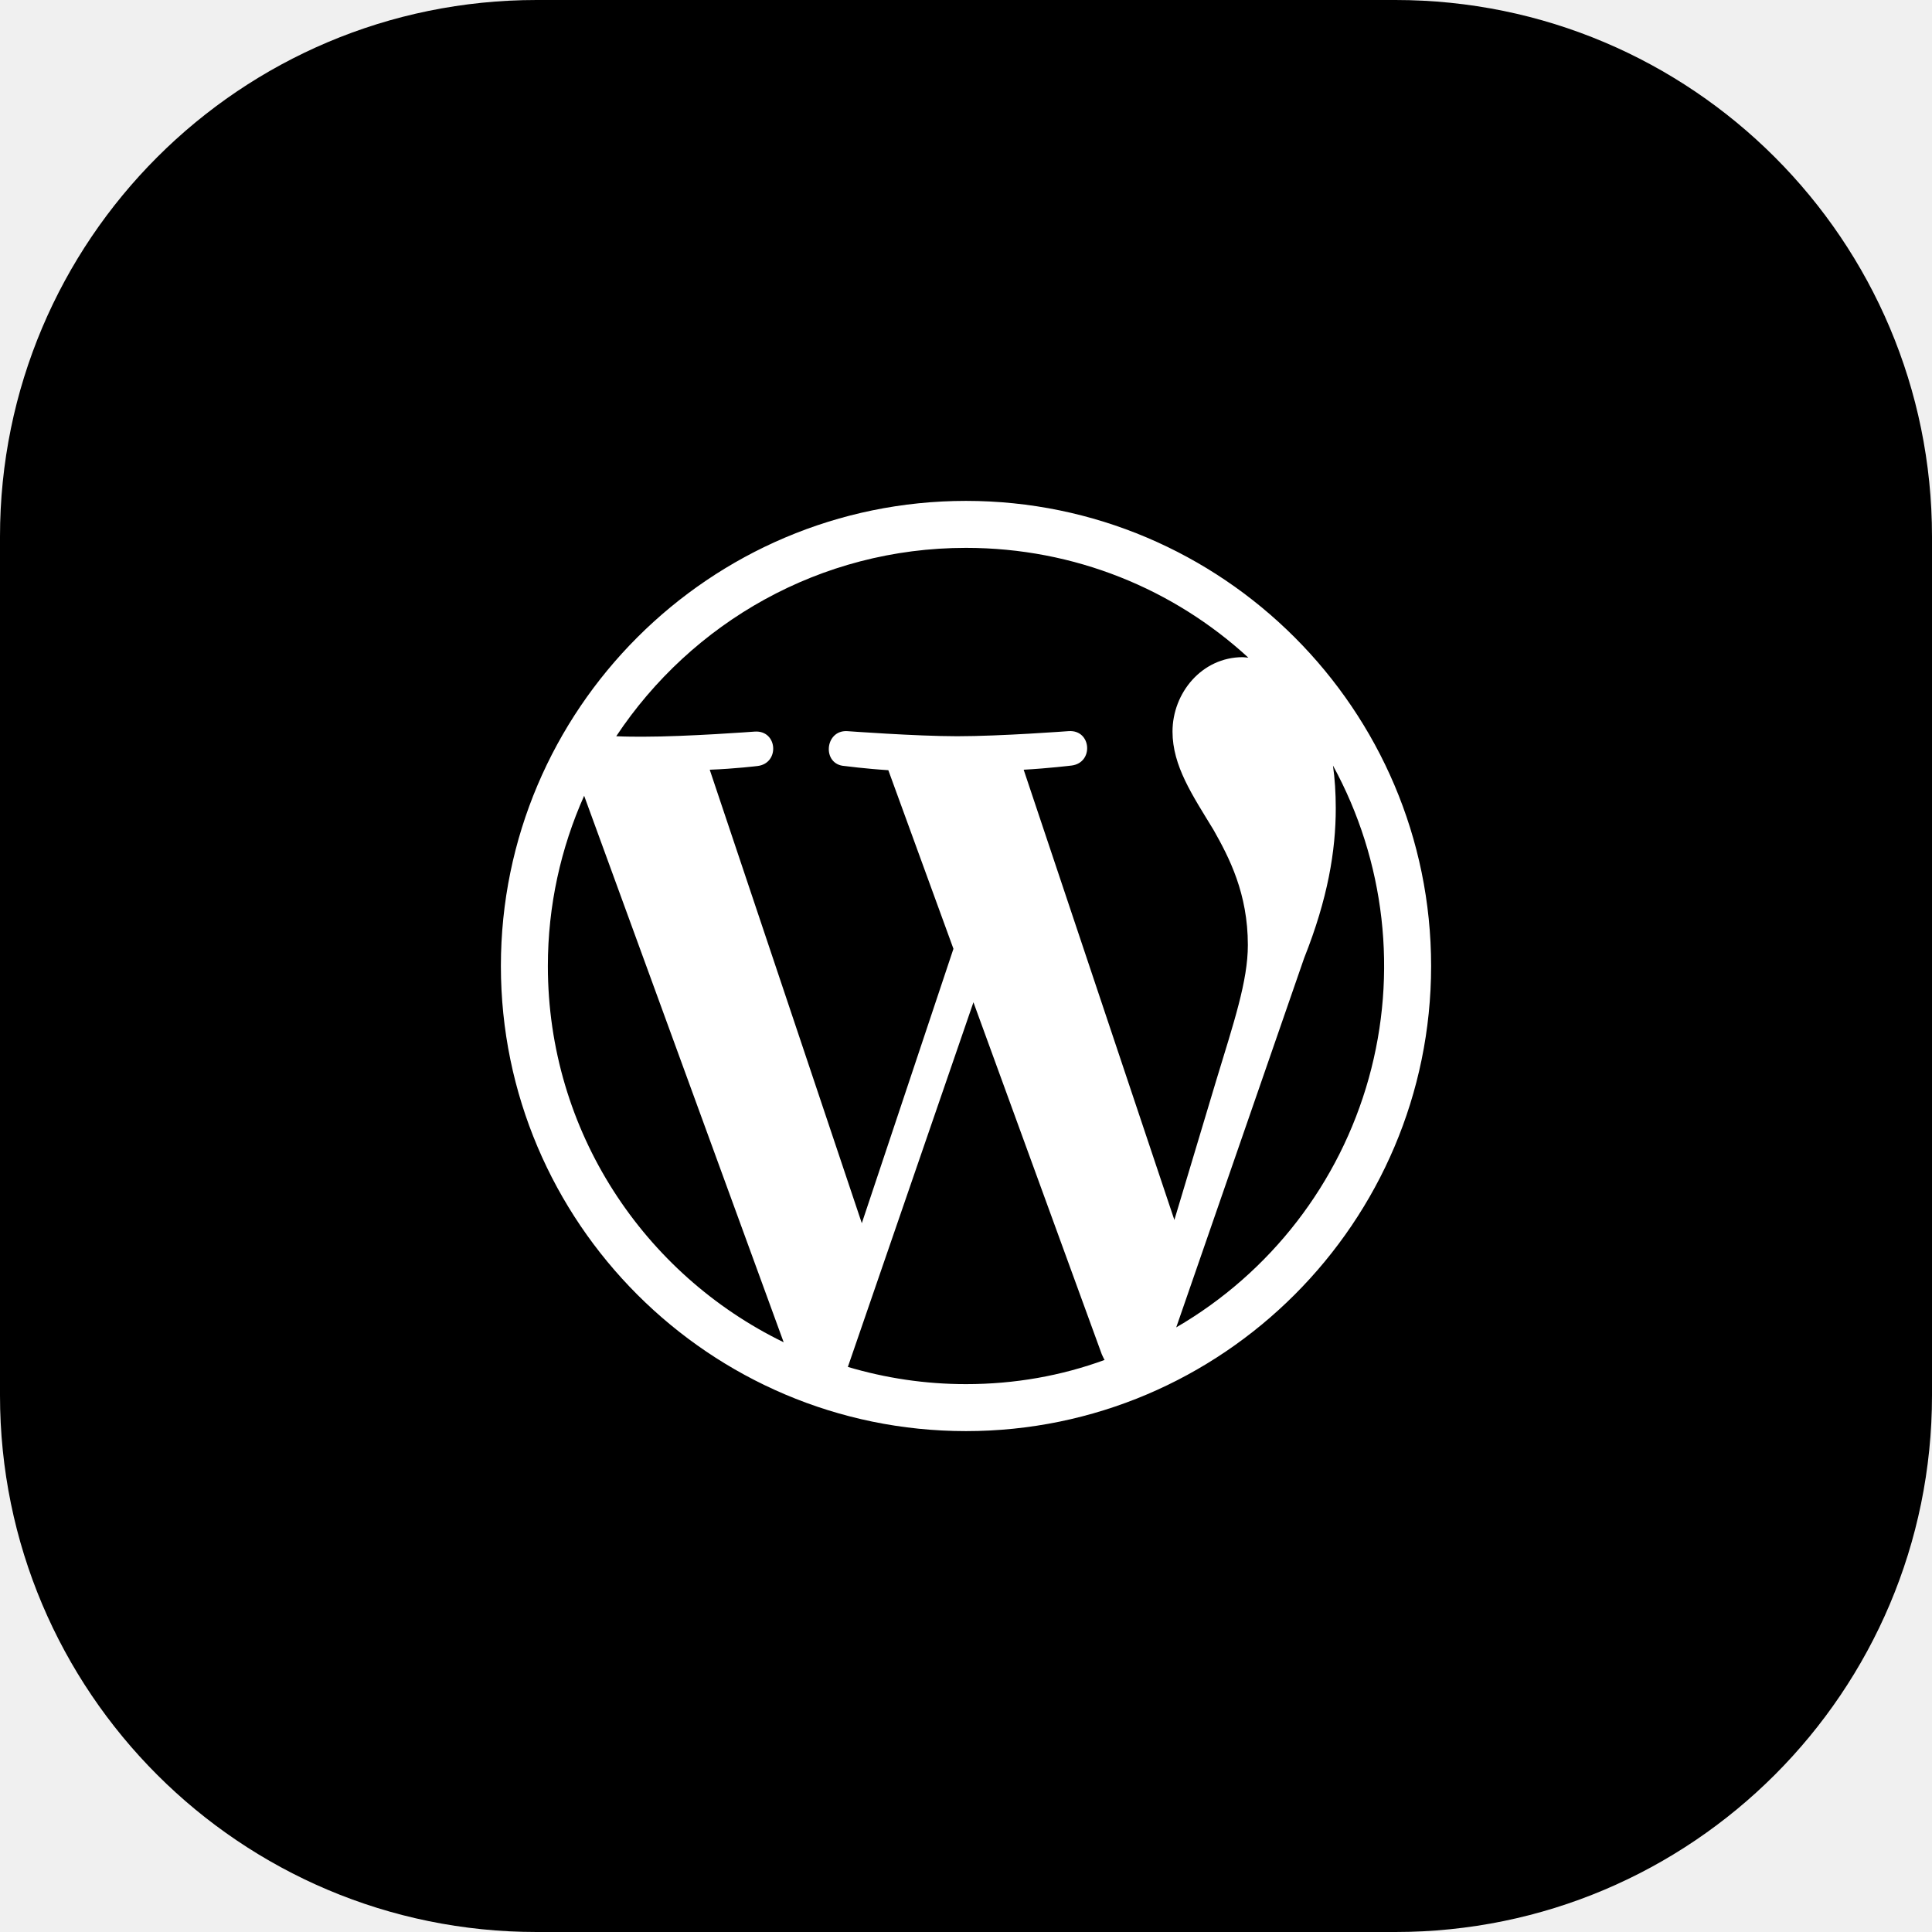
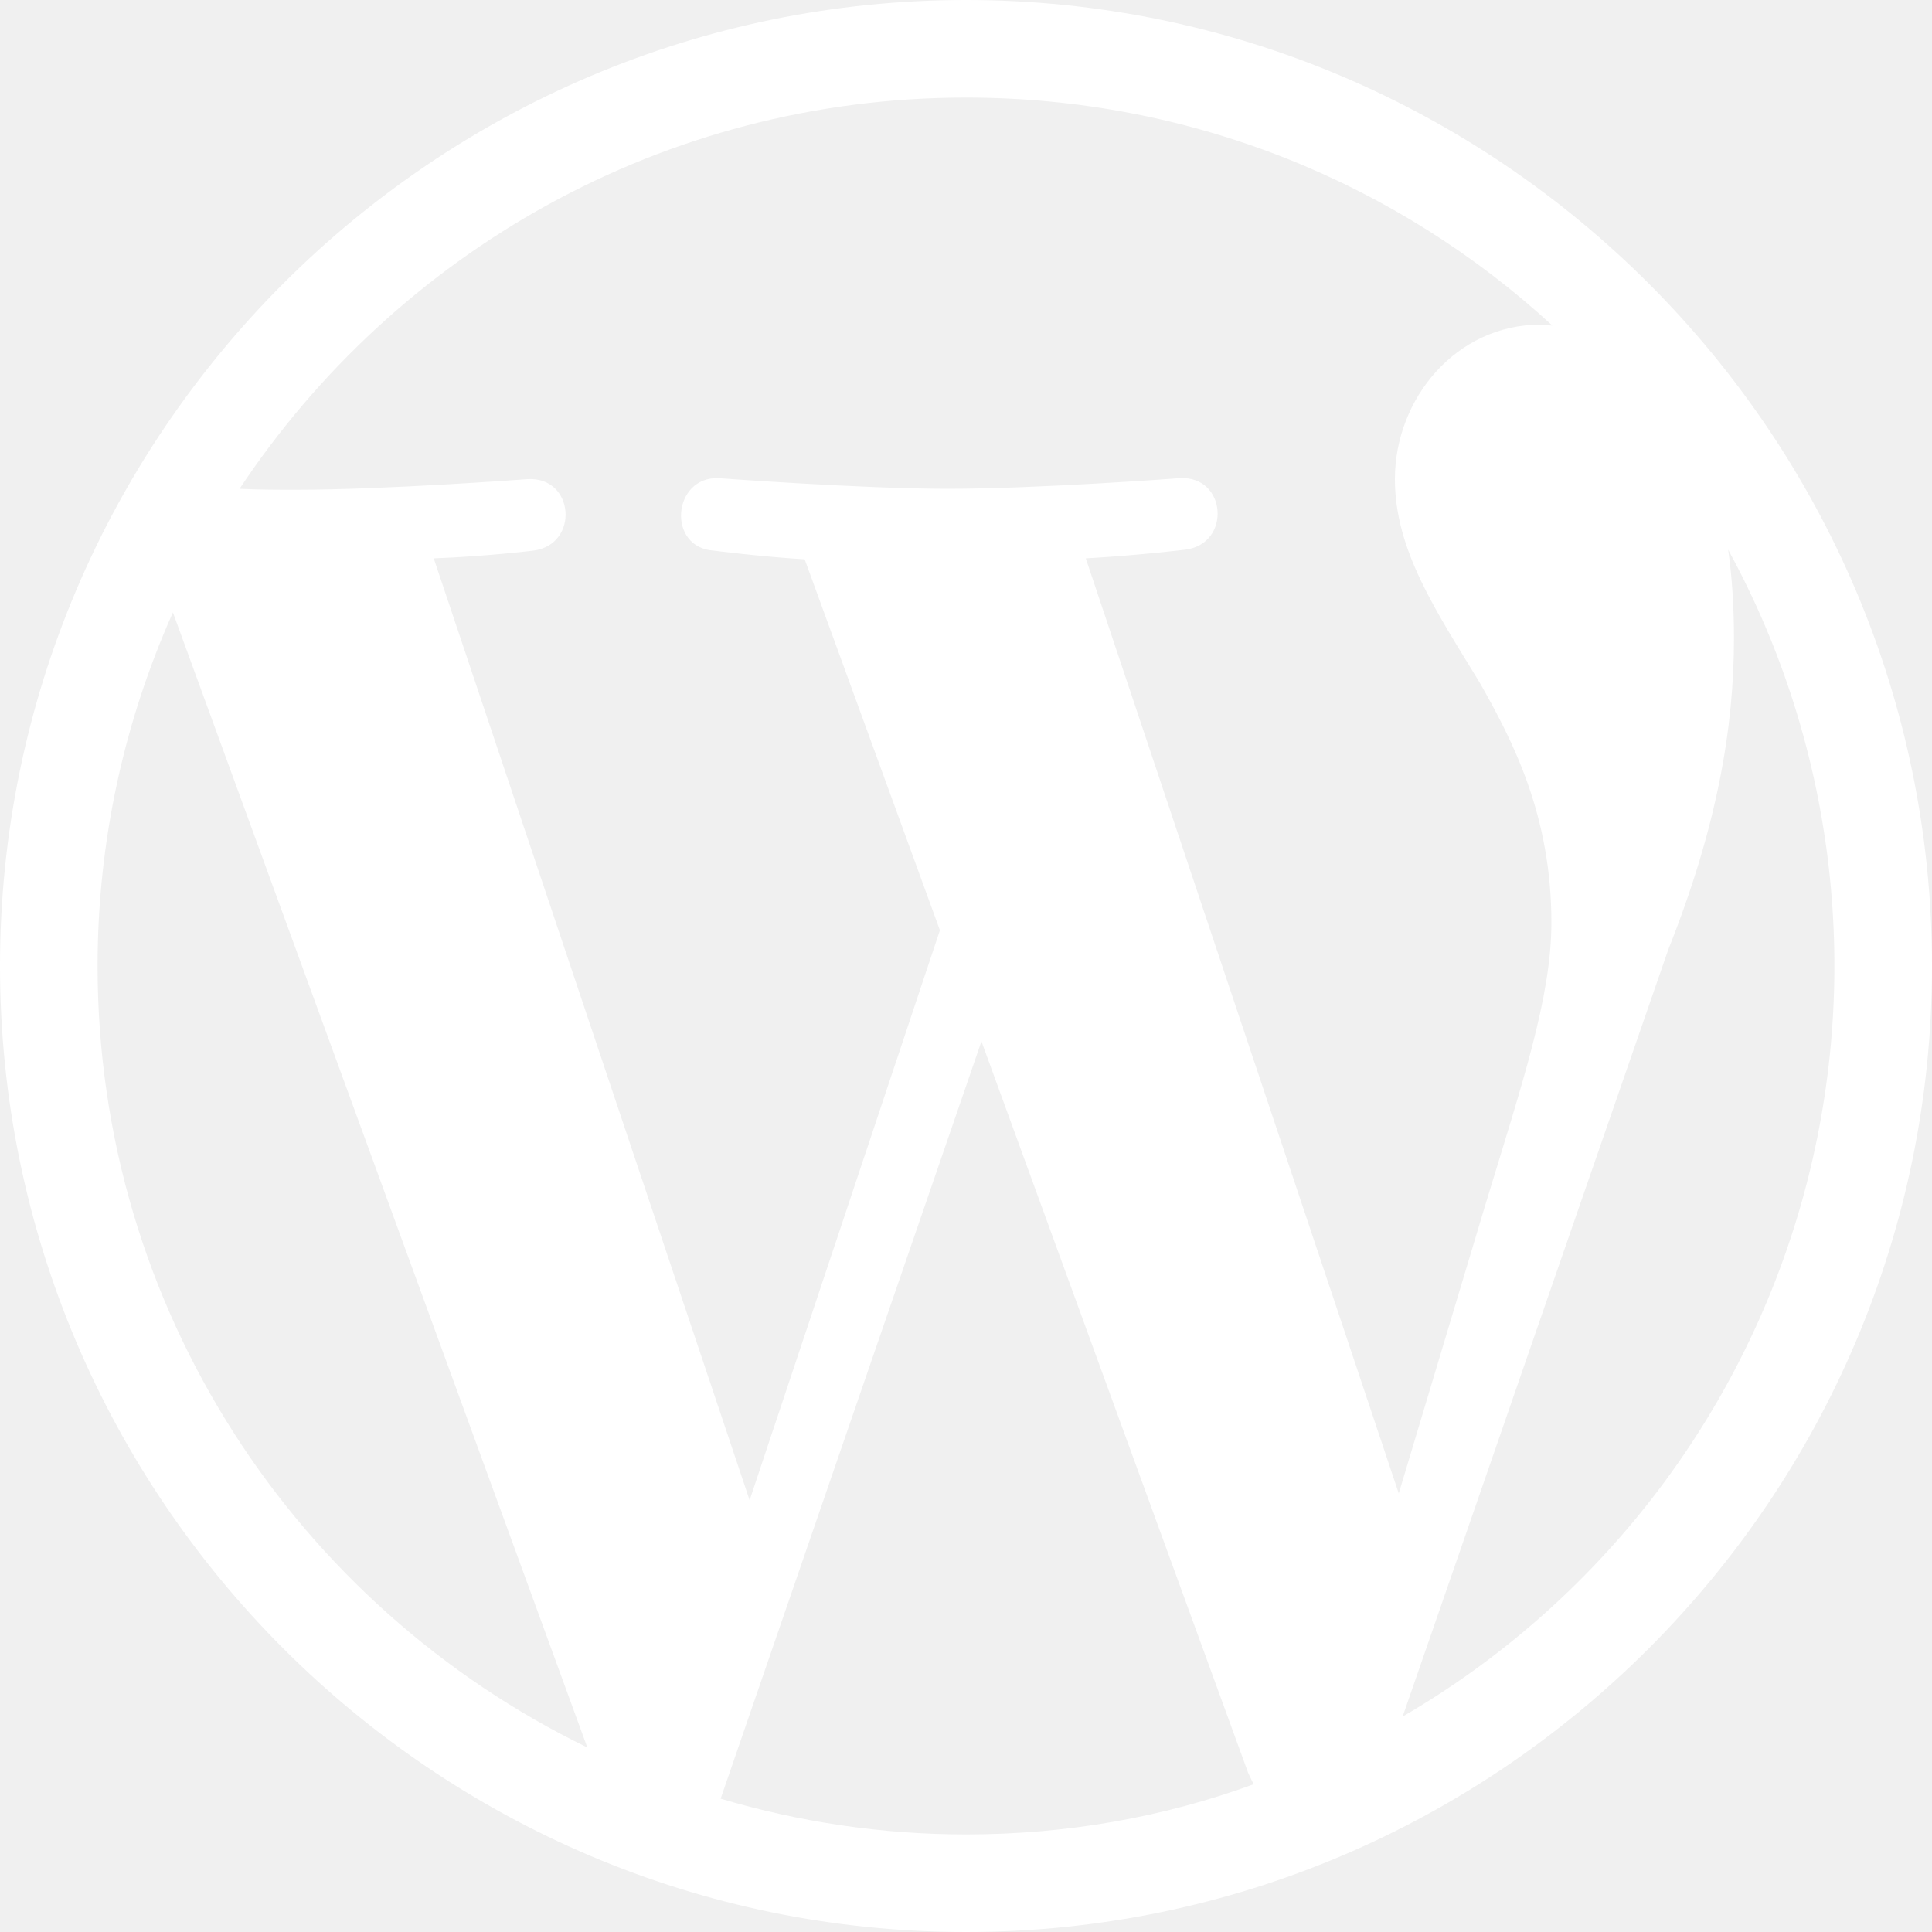
- <svg xmlns="http://www.w3.org/2000/svg" width="54" height="54" viewBox="0 0 54 54" fill="none">
-   <rect width="54" height="54" rx="15" fill="black" />
-   <path d="M27 14C19.837 14 14 19.837 14 27C14 34.163 19.837 40 27 40C34.163 40 40 34.163 40 27C40 19.837 34.163 14 27 14ZM15.313 27C15.313 25.31 15.677 23.698 16.327 22.242L21.904 37.517C18.004 35.619 15.313 31.628 15.313 27ZM27 38.687C25.856 38.687 24.751 38.518 23.698 38.206L27.208 28.014L30.796 37.855C30.822 37.907 30.848 37.972 30.874 38.011C29.665 38.453 28.365 38.687 27 38.687ZM28.612 21.514C29.314 21.475 29.951 21.397 29.951 21.397C30.575 21.319 30.51 20.396 29.873 20.435C29.873 20.435 27.975 20.578 26.753 20.578C25.609 20.578 23.672 20.435 23.672 20.435C23.048 20.409 22.97 21.371 23.607 21.41C23.607 21.41 24.205 21.488 24.829 21.527L26.649 26.519L24.088 34.189L19.837 21.514C20.539 21.488 21.176 21.41 21.176 21.41C21.8 21.332 21.735 20.409 21.098 20.448C21.098 20.448 19.2 20.591 17.978 20.591C17.757 20.591 17.497 20.591 17.224 20.578C19.33 17.406 22.918 15.313 27 15.313C30.042 15.313 32.811 16.47 34.891 18.381C34.839 18.381 34.787 18.368 34.735 18.368C33.591 18.368 32.772 19.369 32.772 20.448C32.772 21.41 33.331 22.229 33.916 23.191C34.358 23.971 34.878 24.972 34.878 26.415C34.878 27.416 34.488 28.573 33.994 30.198L32.824 34.098L28.612 21.514ZM37.257 21.397C38.717 24.07 39.075 27.206 38.257 30.139C37.439 33.072 35.508 35.57 32.876 37.101L36.451 26.779C37.114 25.115 37.335 23.776 37.335 22.593C37.335 22.164 37.309 21.761 37.257 21.397Z" fill="white" />
+ <svg xmlns="http://www.w3.org/2000/svg" width="26" height="26" viewBox="0 0 26 26" fill="none">
+   <path d="M13 0C5.837 0 0 5.837 0 13C0 20.163 5.837 26 13 26C20.163 26 26 20.163 26 13C26 5.837 20.163 0 13 0ZM1.313 13C1.313 11.31 1.677 9.698 2.327 8.242L7.904 23.517C4.004 21.619 1.313 17.628 1.313 13ZM13 24.687C11.856 24.687 10.751 24.518 9.698 24.206L13.208 14.014L16.796 23.855C16.822 23.907 16.848 23.972 16.874 24.011C15.665 24.453 14.365 24.687 13 24.687ZM14.612 7.514C15.314 7.475 15.951 7.397 15.951 7.397C16.575 7.319 16.51 6.396 15.873 6.435C15.873 6.435 13.975 6.578 12.753 6.578C11.609 6.578 9.672 6.435 9.672 6.435C9.048 6.409 8.97 7.371 9.607 7.41C9.607 7.41 10.205 7.488 10.829 7.527L12.649 12.519L10.088 20.189L5.837 7.514C6.539 7.488 7.176 7.41 7.176 7.41C7.8 7.332 7.735 6.409 7.098 6.448C7.098 6.448 5.2 6.591 3.978 6.591C3.757 6.591 3.497 6.591 3.224 6.578C5.33 3.406 8.918 1.313 13 1.313C16.042 1.313 18.811 2.47 20.891 4.381C20.839 4.381 20.787 4.368 20.735 4.368C19.591 4.368 18.772 5.369 18.772 6.448C18.772 7.41 19.331 8.229 19.916 9.191C20.358 9.971 20.878 10.972 20.878 12.415C20.878 13.416 20.488 14.573 19.994 16.198L18.824 20.098L14.612 7.514ZM23.257 7.397C24.716 10.069 25.075 13.206 24.257 16.139C23.439 19.072 21.508 21.57 18.876 23.101L22.451 12.779C23.114 11.115 23.335 9.776 23.335 8.593C23.335 8.164 23.309 7.761 23.257 7.397Z" fill="white" />
</svg>
